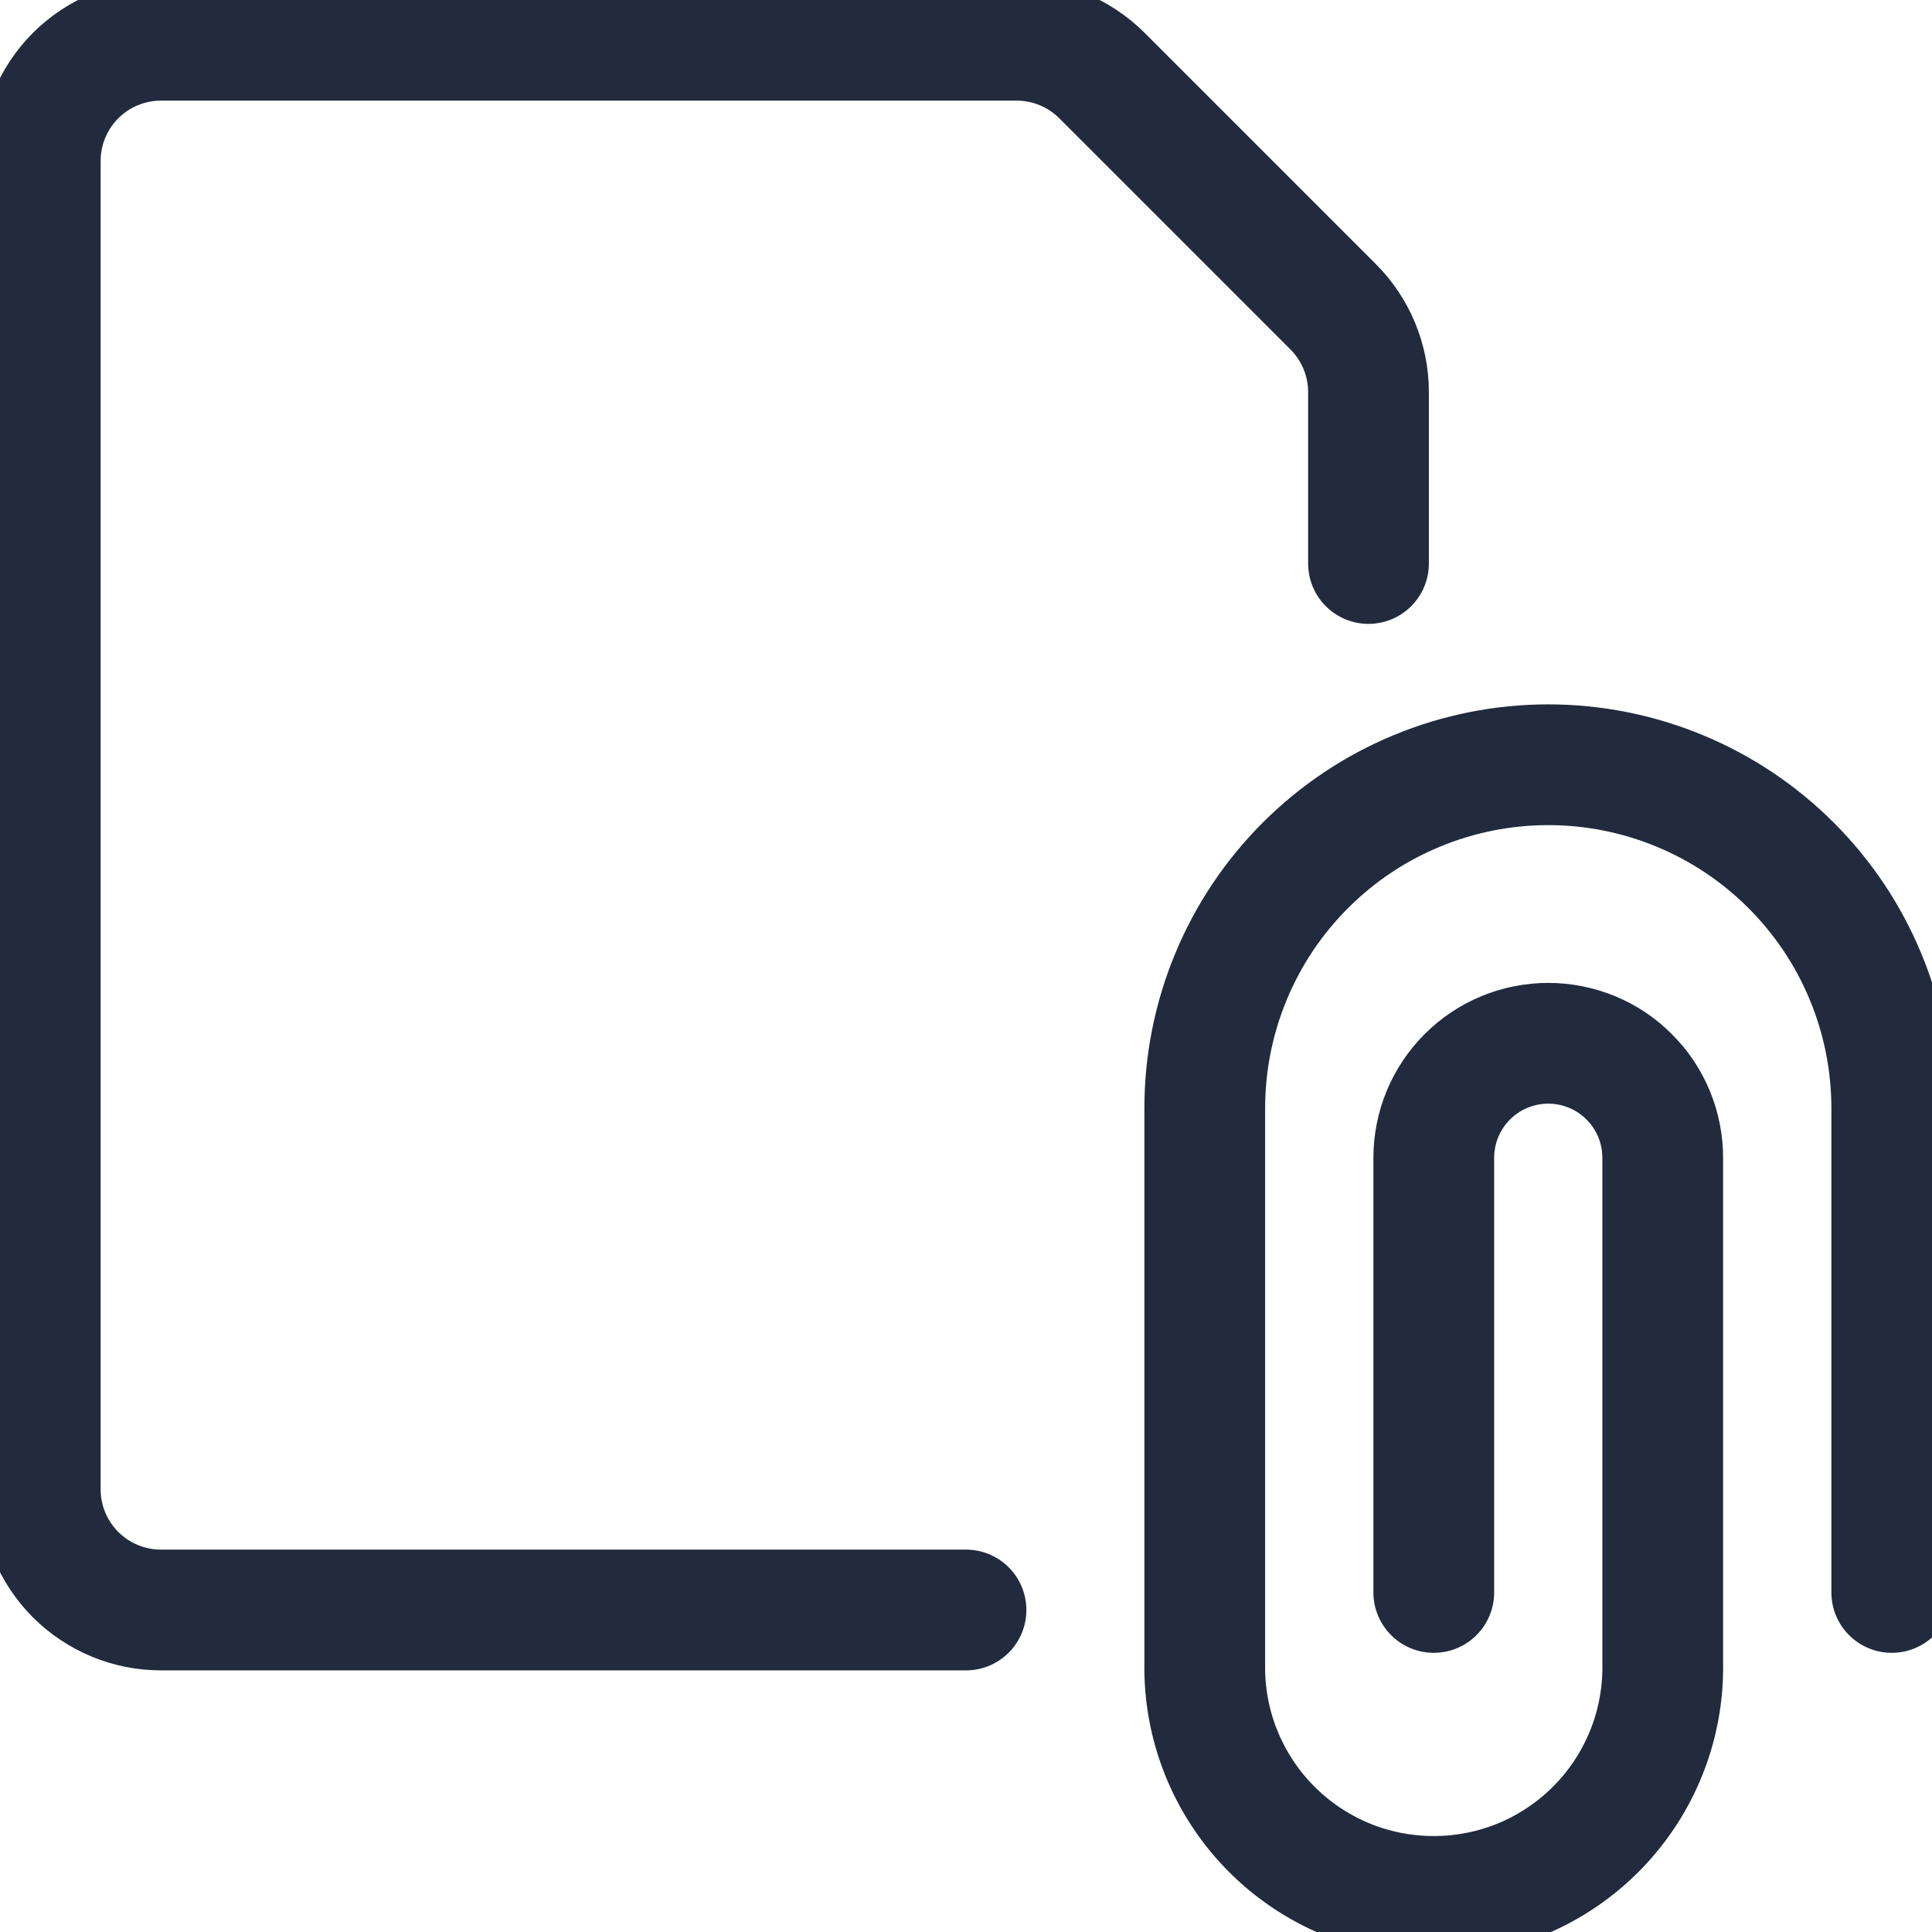
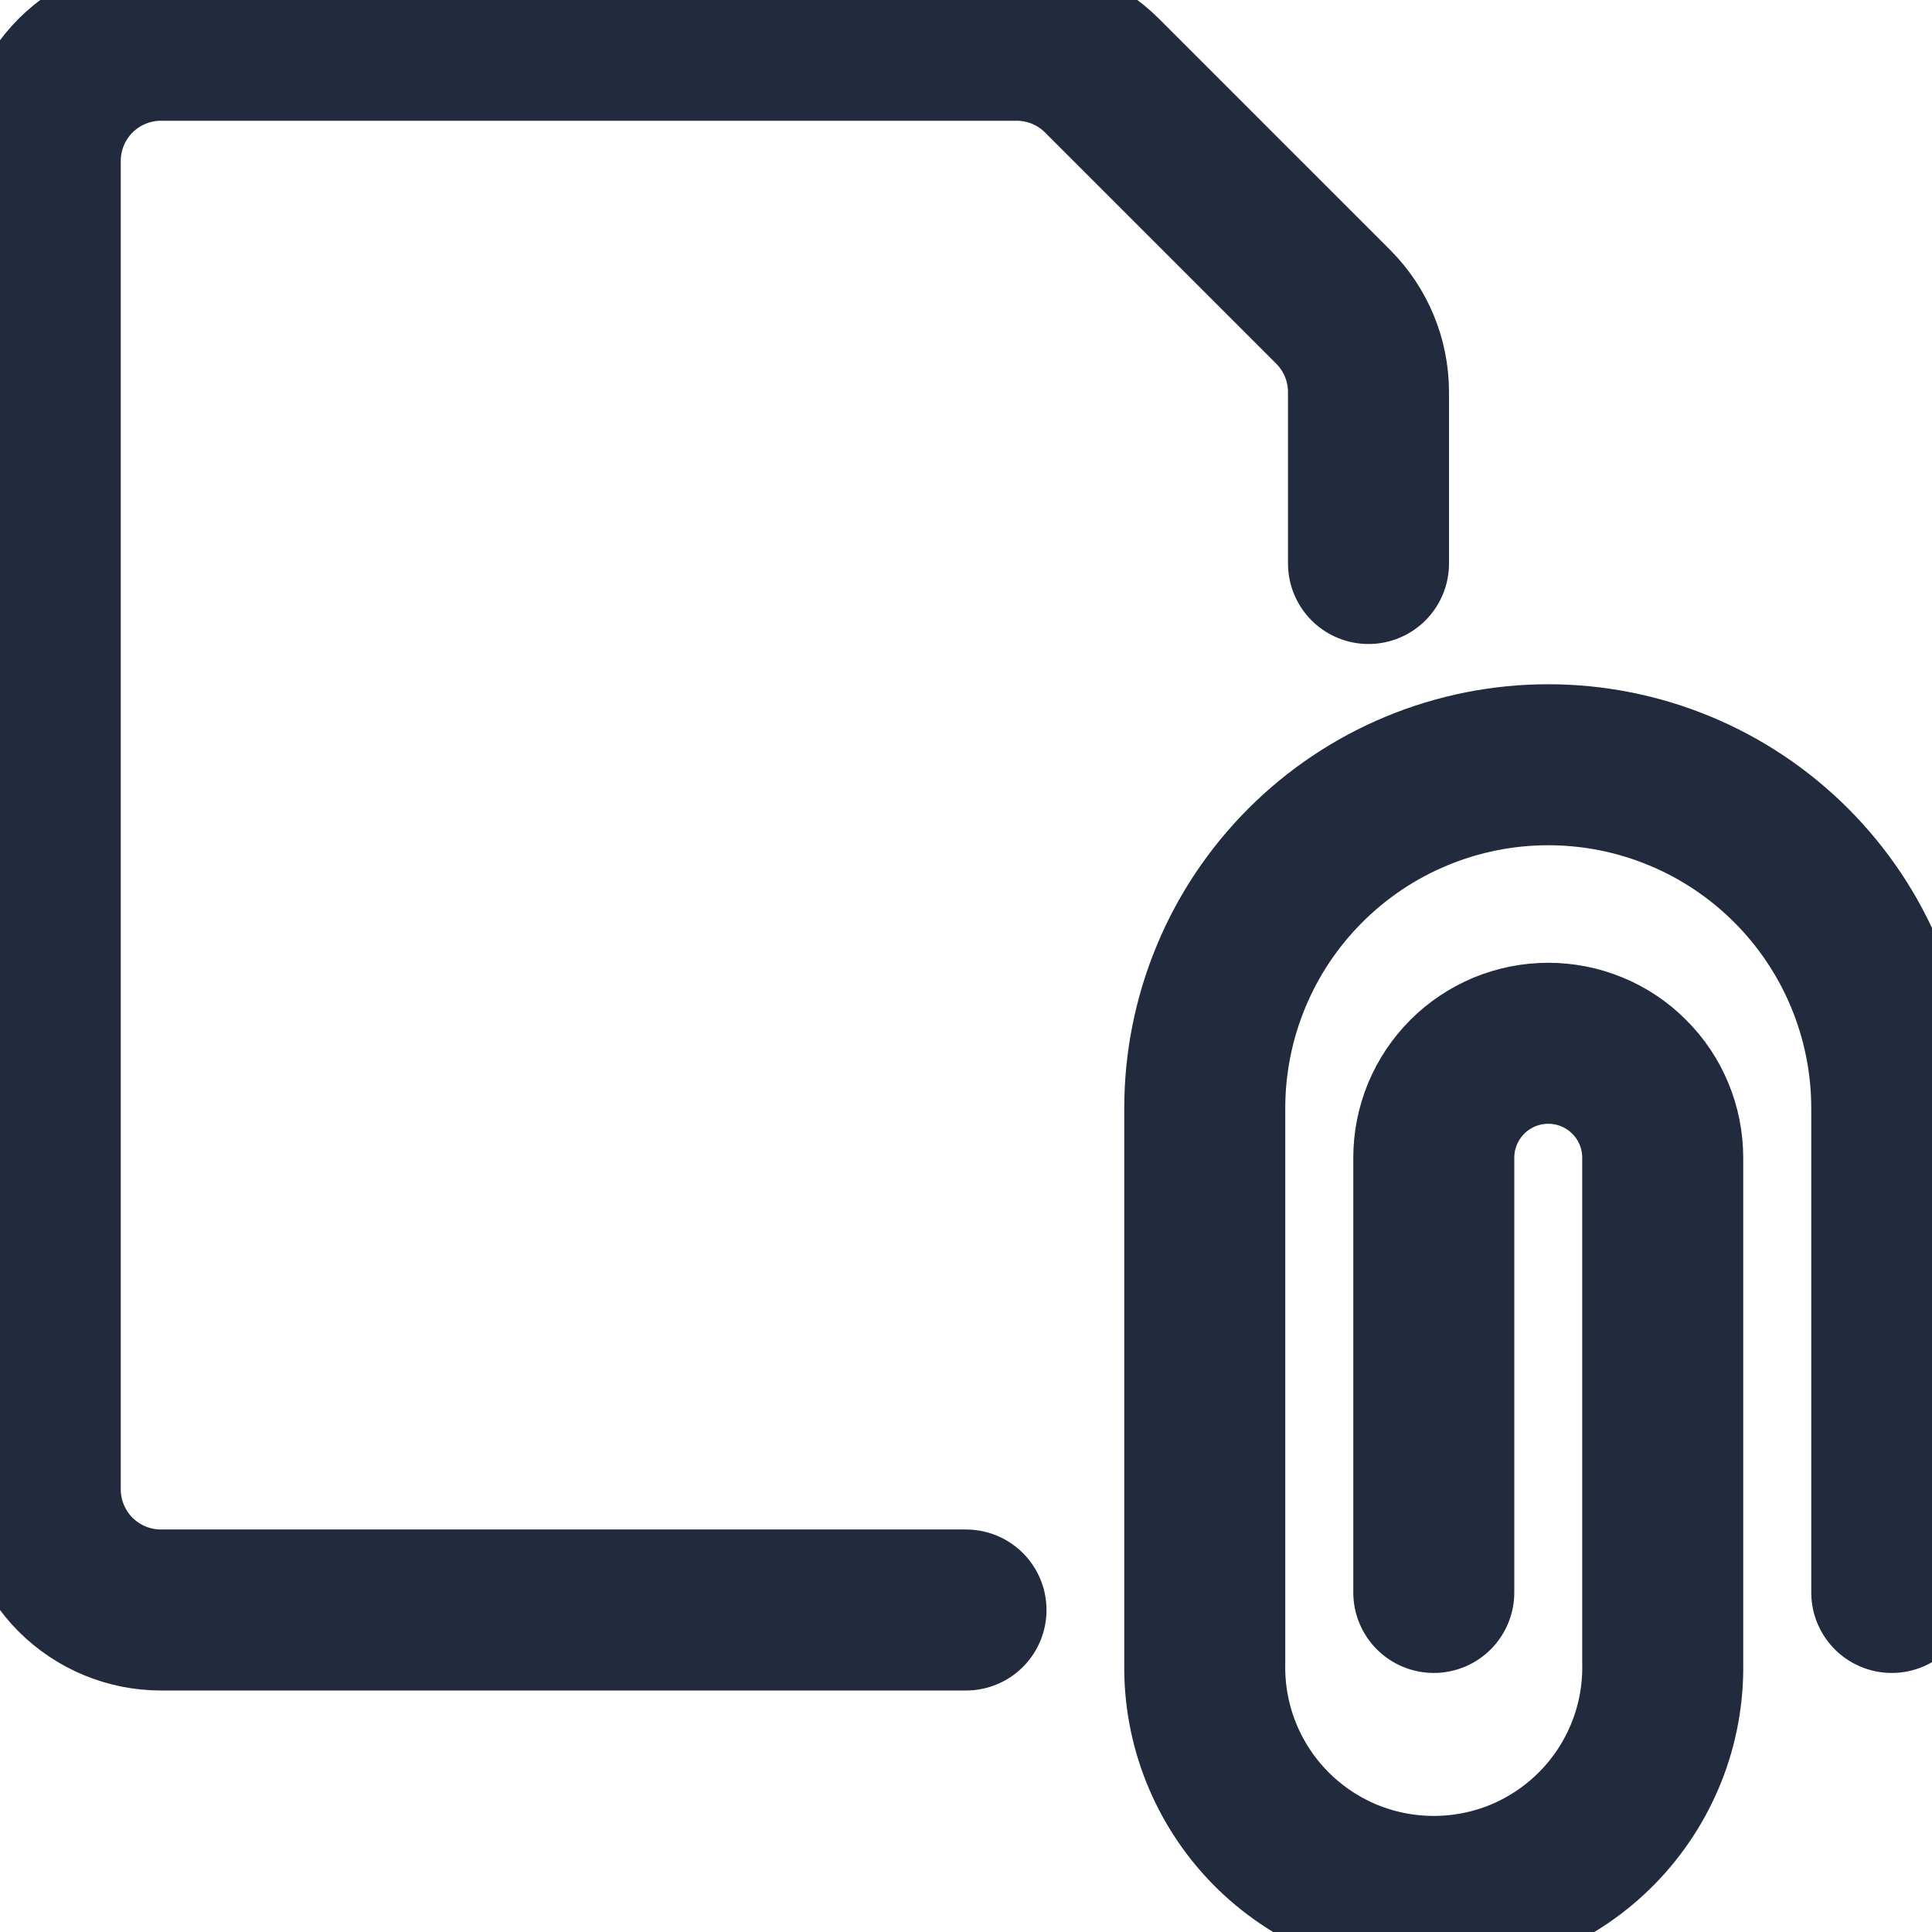
<svg xmlns="http://www.w3.org/2000/svg" width="24" height="24" viewBox="0 0 24 24" fill="none">
-   <path d="M17.811 19.782V14.382C17.811 14.195 17.848 14.01 17.919 13.838C17.991 13.665 18.096 13.508 18.227 13.377C18.36 13.244 18.516 13.14 18.689 13.068C18.861 12.997 19.046 12.96 19.233 12.96C19.42 12.96 19.605 12.997 19.777 13.068C19.95 13.14 20.107 13.244 20.238 13.377C20.371 13.508 20.475 13.665 20.547 13.838C20.618 14.01 20.655 14.195 20.655 14.382V20.66C20.662 21.038 20.594 21.414 20.454 21.765C20.314 22.116 20.106 22.436 19.841 22.706C19.576 22.976 19.26 23.19 18.912 23.337C18.563 23.483 18.189 23.558 17.811 23.558C17.432 23.558 17.058 23.483 16.709 23.337C16.361 23.19 16.045 22.976 15.78 22.706C15.515 22.436 15.307 22.116 15.167 21.765C15.027 21.414 14.959 21.038 14.966 20.66V13.767C14.966 13.207 15.076 12.652 15.291 12.134C15.505 11.616 15.82 11.146 16.216 10.75C16.612 10.354 17.082 10.039 17.6 9.825C18.118 9.61 18.673 9.5 19.233 9.5C19.793 9.5 20.348 9.61 20.866 9.825C21.384 10.039 21.854 10.354 22.25 10.75C22.646 11.146 22.961 11.616 23.175 12.134C23.39 12.652 23.5 13.207 23.5 13.767V19.782" stroke="#212B3D" stroke-width="1.5" stroke-linecap="round" stroke-linejoin="round" />
-   <path d="M12 20H2C1.602 20 1.221 19.842 0.939 19.561C0.658 19.279 0.5 18.898 0.5 18.5V2C0.5 1.602 0.658 1.221 0.939 0.939C1.221 0.658 1.602 0.5 2 0.5H12.629C13.027 0.5 13.408 0.658 13.689 0.939L16.561 3.811C16.842 4.092 17 4.473 17 4.871V7" stroke="#212B3D" stroke-width="1.5" stroke-linecap="round" stroke-linejoin="round" />
+   <path d="M17.811 19.782V14.382C17.811 14.195 17.848 14.01 17.919 13.838C17.991 13.665 18.096 13.508 18.227 13.377C18.36 13.244 18.516 13.14 18.689 13.068C18.861 12.997 19.046 12.96 19.233 12.96C19.42 12.96 19.605 12.997 19.777 13.068C19.95 13.14 20.107 13.244 20.238 13.377C20.371 13.508 20.475 13.665 20.547 13.838C20.618 14.01 20.655 14.195 20.655 14.382V20.66C20.662 21.038 20.594 21.414 20.454 21.765C20.314 22.116 20.106 22.436 19.841 22.706C19.576 22.976 19.26 23.19 18.912 23.337C18.563 23.483 18.189 23.558 17.811 23.558C17.432 23.558 17.058 23.483 16.709 23.337C16.361 23.19 16.045 22.976 15.78 22.706C15.515 22.436 15.307 22.116 15.167 21.765C15.027 21.414 14.959 21.038 14.966 20.66V13.767C14.966 13.207 15.076 12.652 15.291 12.134C15.505 11.616 15.82 11.146 16.216 10.75C16.612 10.354 17.082 10.039 17.6 9.825C18.118 9.61 18.673 9.5 19.233 9.5C19.793 9.5 20.348 9.61 20.866 9.825C21.384 10.039 21.854 10.354 22.25 10.75C22.646 11.146 22.961 11.616 23.175 12.134C23.39 12.652 23.5 13.207 23.5 13.767V19.782" stroke="#212B3D" stroke-width="2" stroke-linecap="round" stroke-linejoin="round" />
+   <path d="M12 20H2C1.602 20 1.221 19.842 0.939 19.561C0.658 19.279 0.5 18.898 0.5 18.5V2C0.5 1.602 0.658 1.221 0.939 0.939C1.221 0.658 1.602 0.5 2 0.5H12.629C13.027 0.5 13.408 0.658 13.689 0.939L16.561 3.811C16.842 4.092 17 4.473 17 4.871V7" stroke="#212B3D" stroke-width="2" stroke-linecap="round" stroke-linejoin="round" />
</svg>
